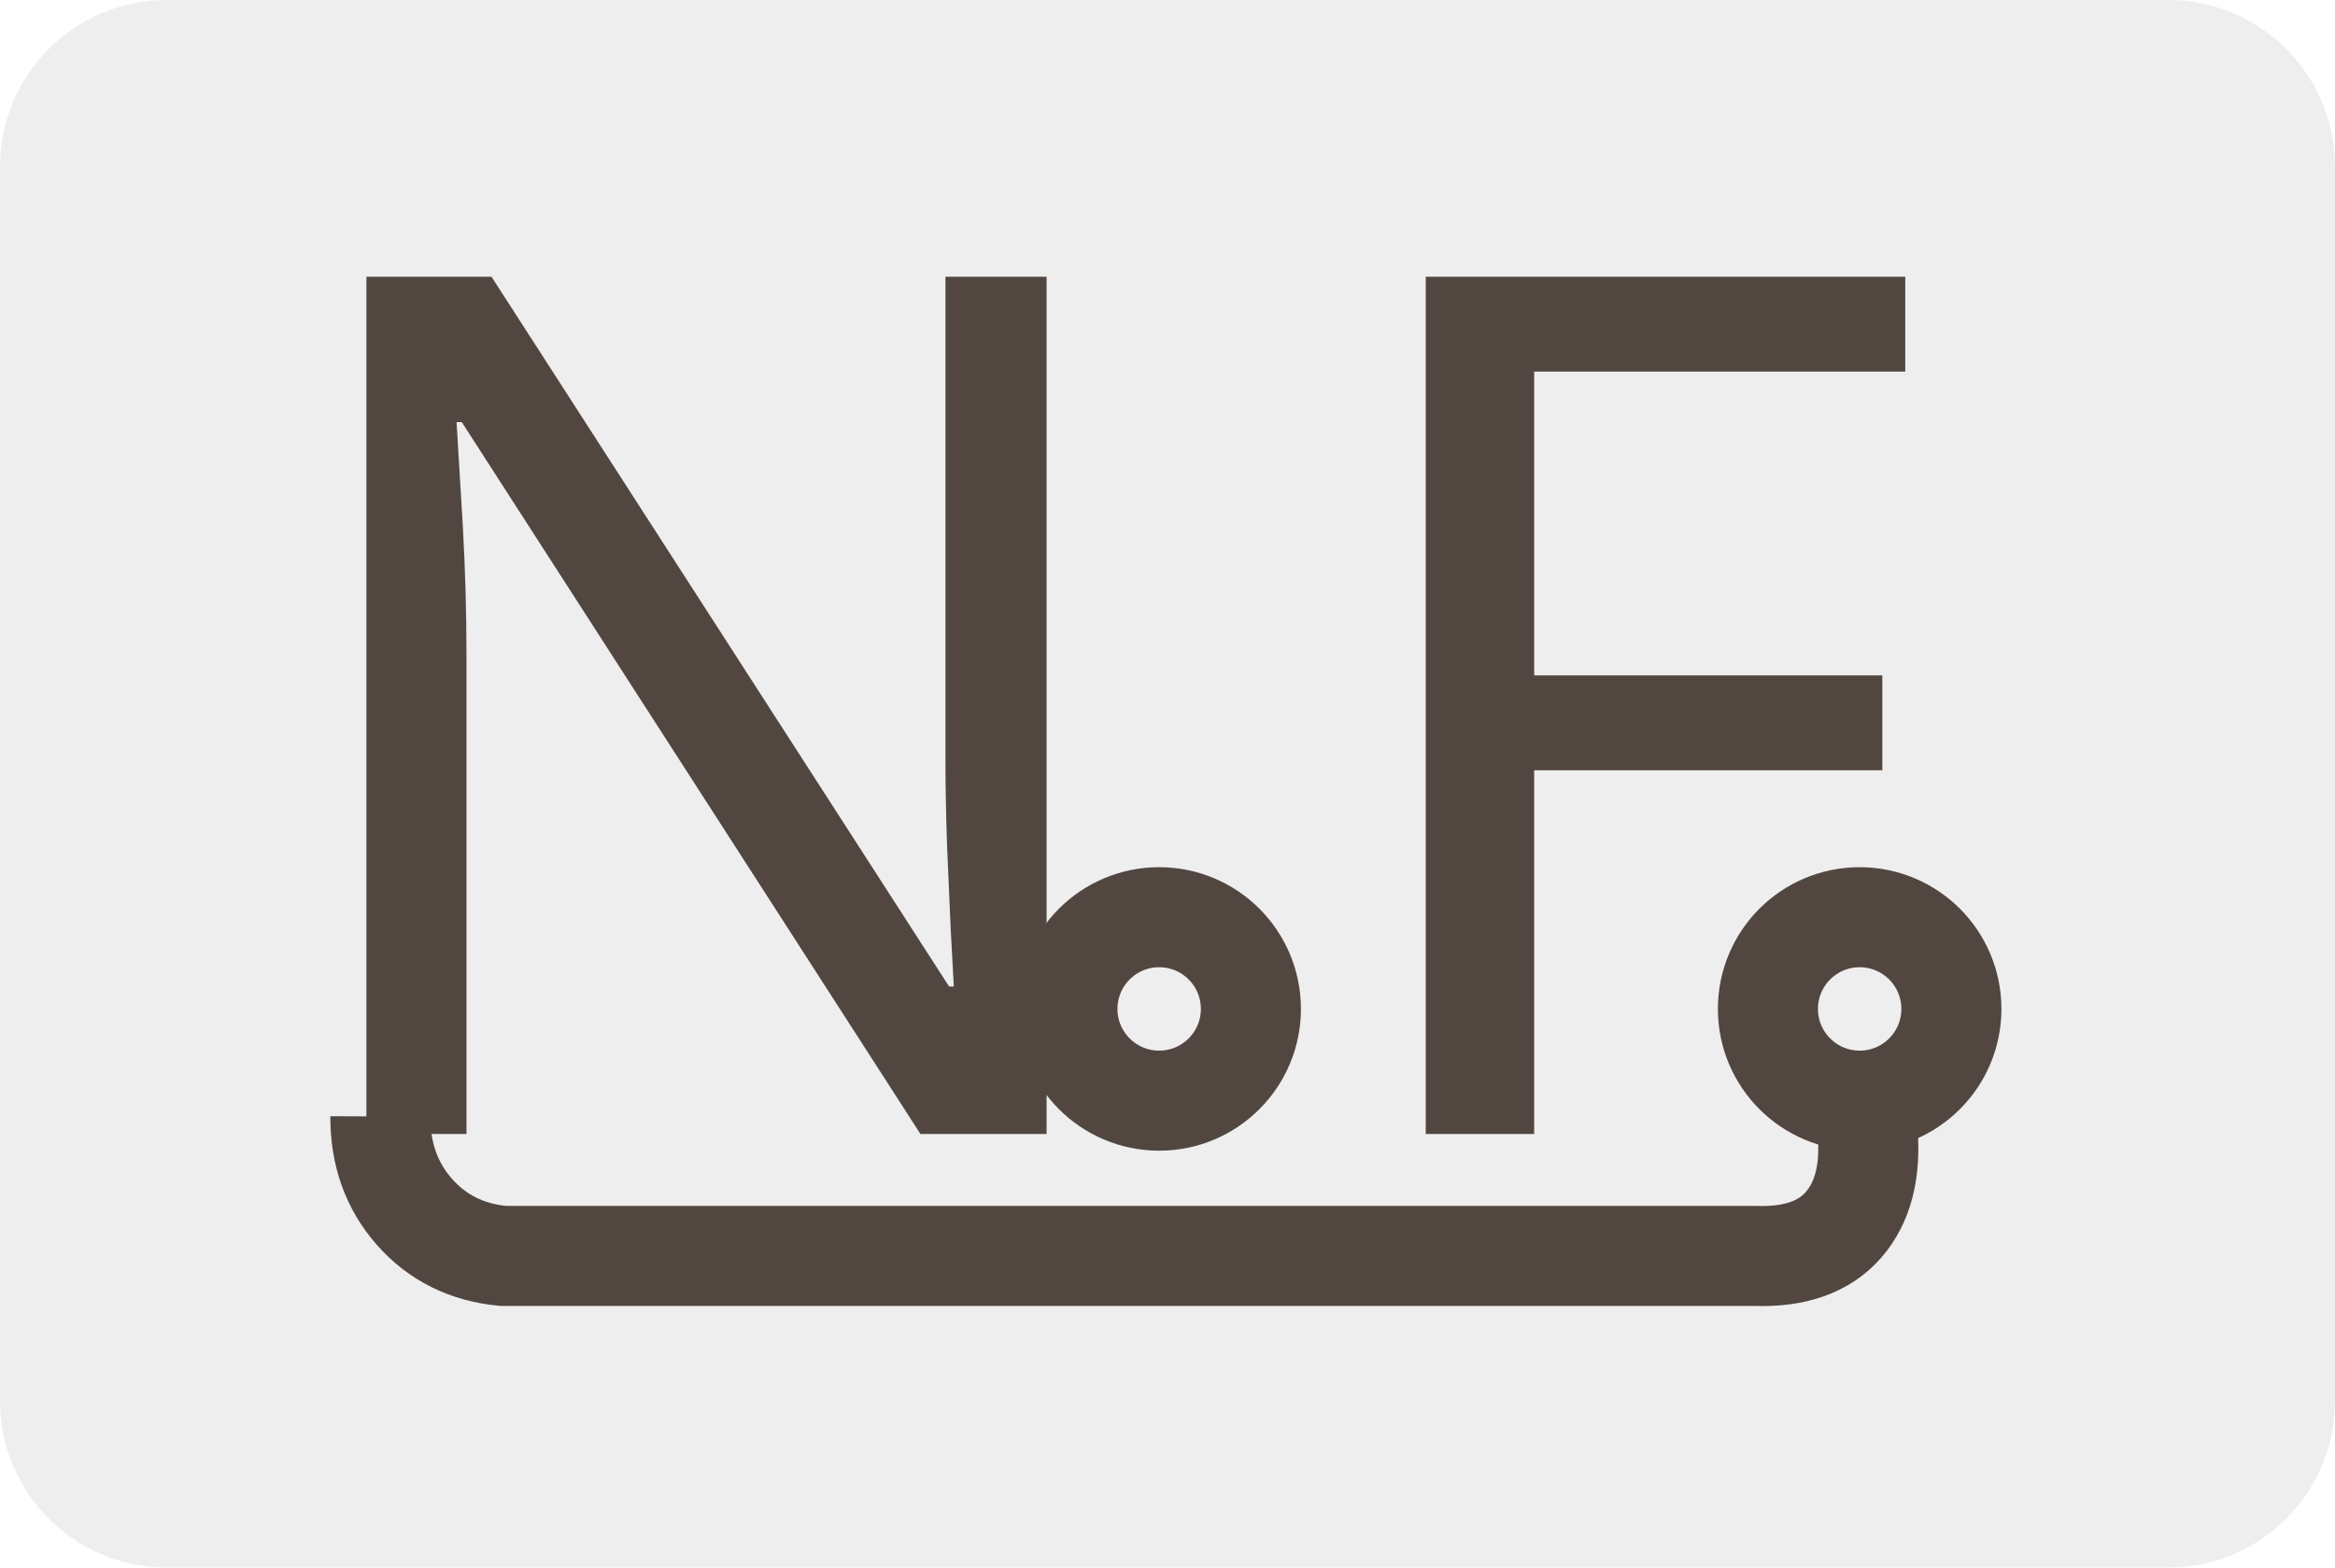
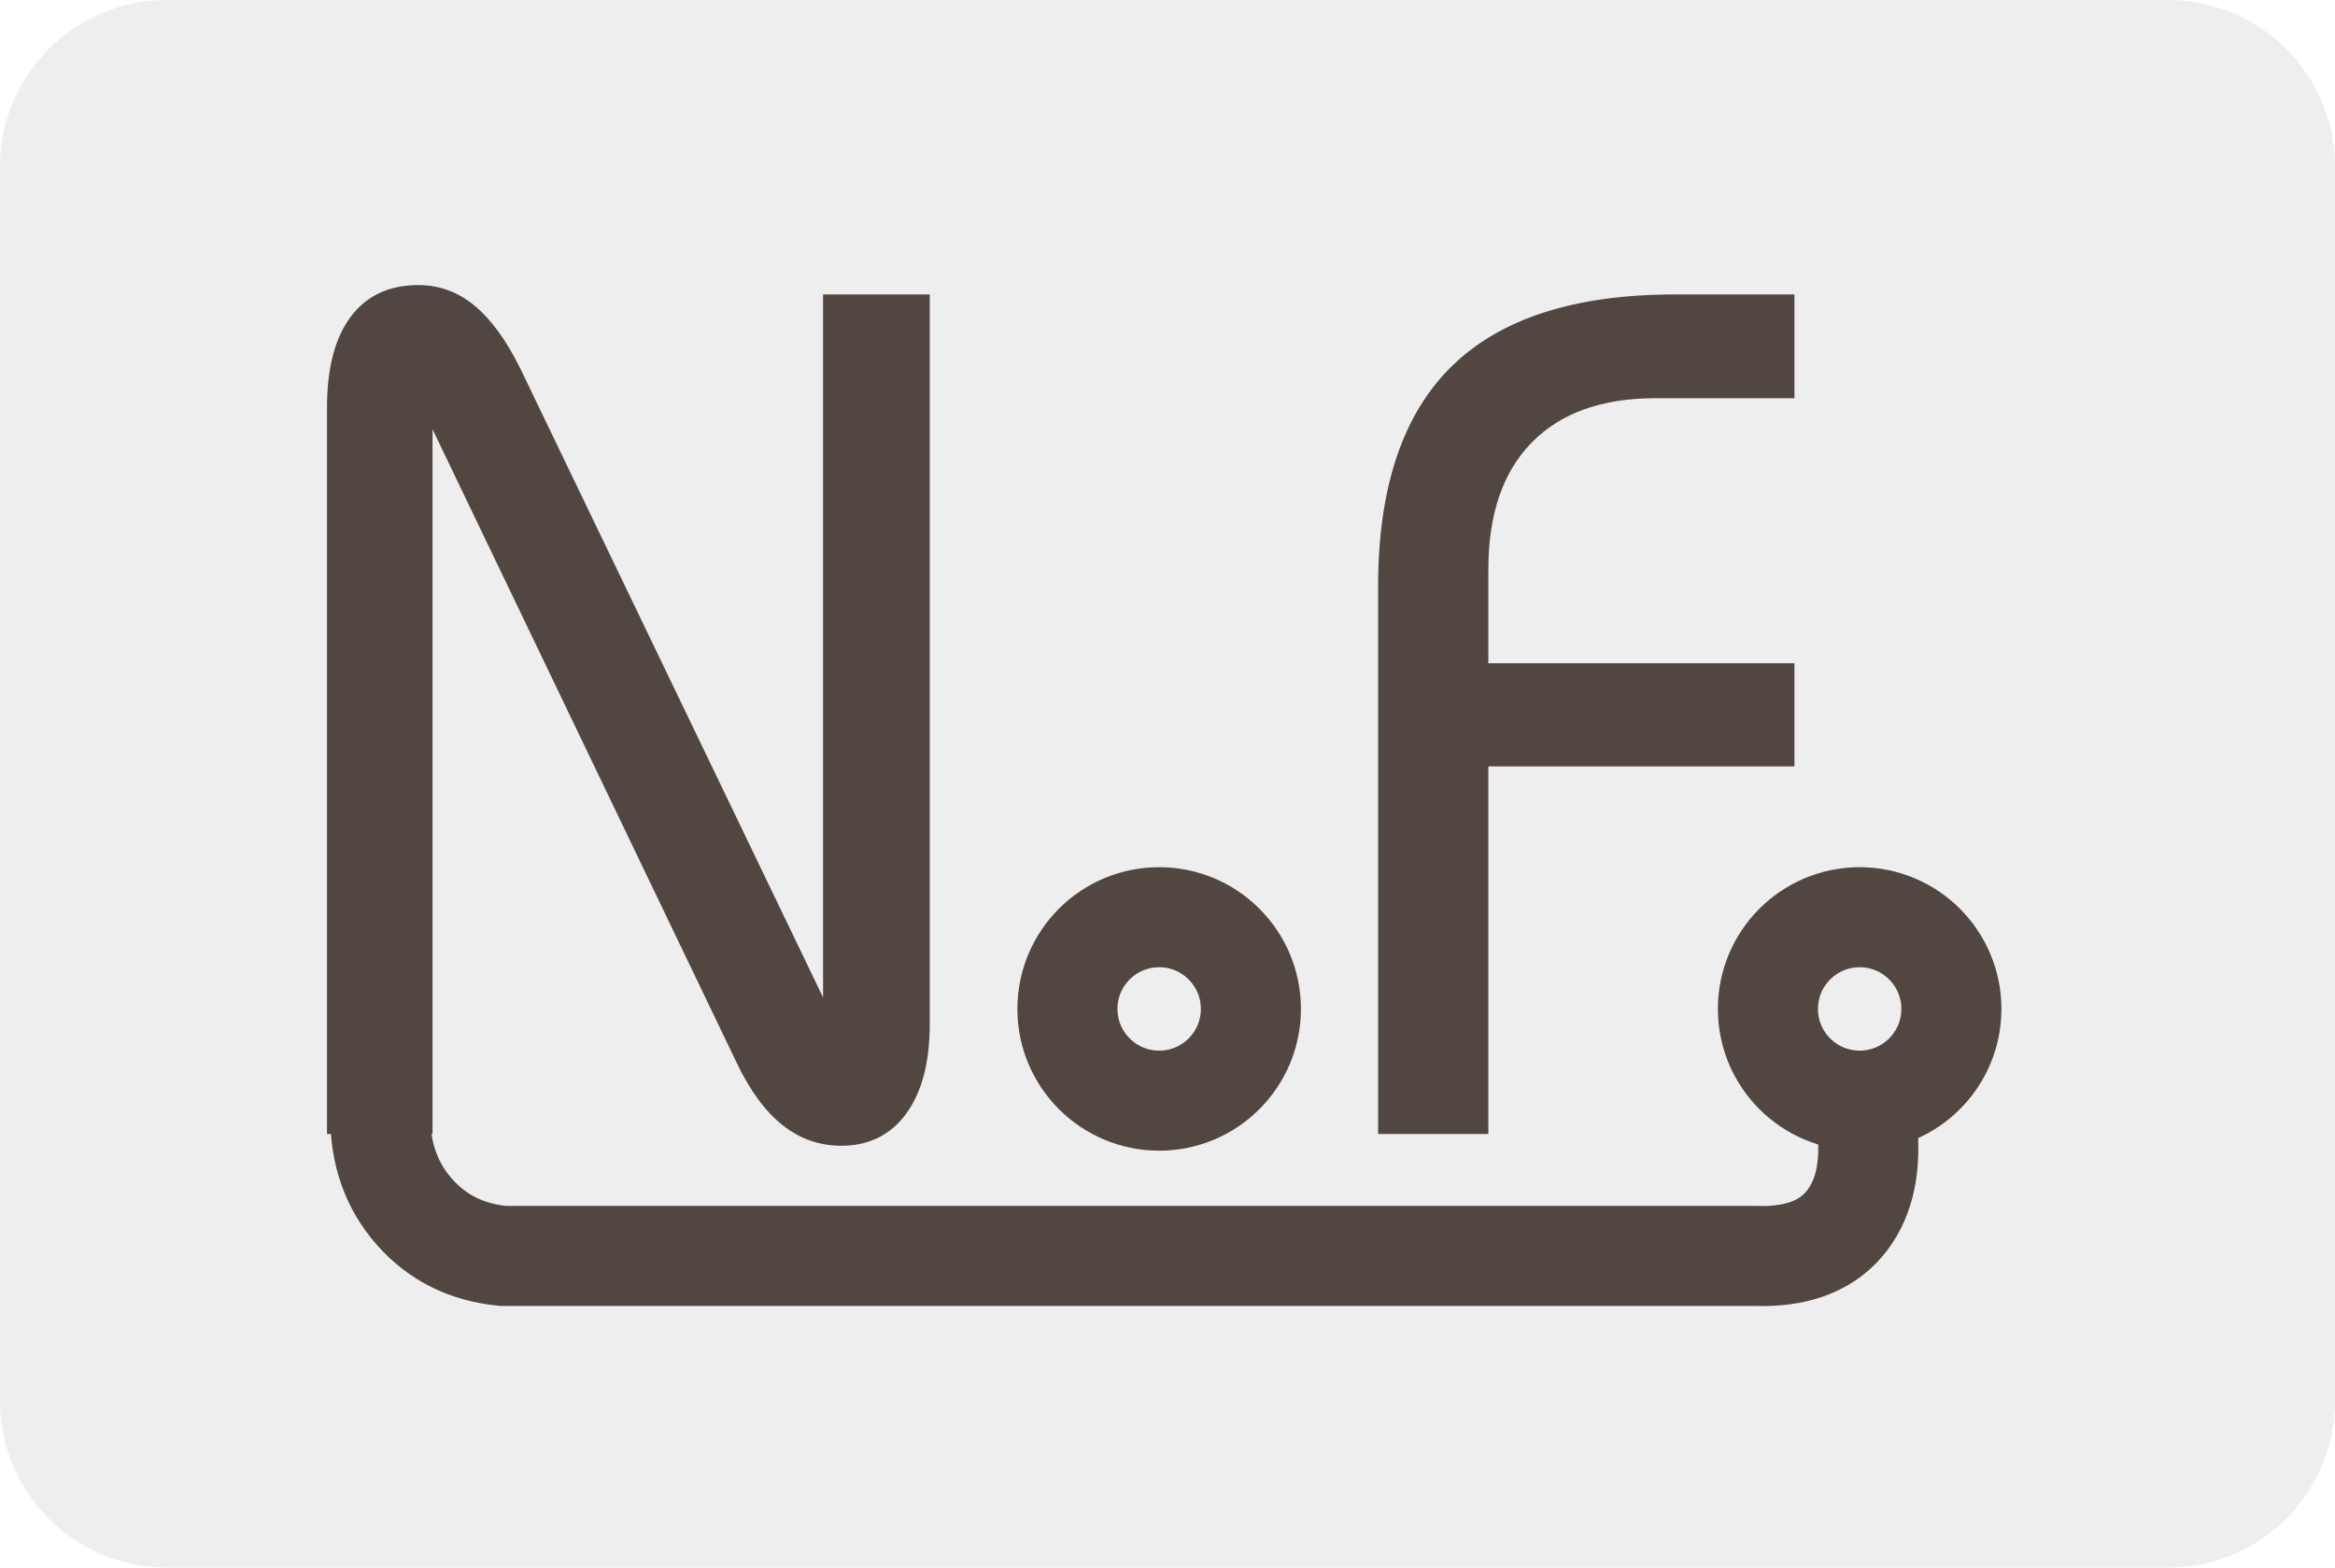
<svg xmlns="http://www.w3.org/2000/svg" width="70px" height="47px" viewBox="0 0 70 47" version="1.1">
  <defs />
-   <g id="Netduino.Foundation-Web-Site" stroke="none" stroke-width="1" fill="none" fill-rule="evenodd" transform="translate(-146, -20)">
+   <g id="Netduino.Foundation-Web-Site-Home" stroke="none" stroke-width="1" fill="none" fill-rule="evenodd" transform="translate(-161, -18)">
    <g id="Nav">
-       <g id="NF_Small_Logo" transform="translate(146, 19)">
+       <g id="NF_Small_Logo" transform="translate(161, 17)">
        <rect id="Rectangle-3" fill="#EEEEEE" x="0" y="1" width="70" height="47" rx="5" />
-         <text id="N-F" font-family="BauhausITCbyBT-Medium, Bauhaus Md BT" font-size="36" font-weight="400" letter-spacing="-3.5" fill="#524740">
-           <tspan x="7.5" y="35">N  </tspan>
-           <tspan x="39.258" y="35">F</tspan>
-         </text>
+         <path d="M12.967,35 L9.803,35 L9.803,13.221 C9.803,12.037 10.04,11.129 10.515,10.496 C10.989,9.863 11.666,9.547 12.545,9.547 C13.166,9.547 13.726,9.752 14.224,10.162 C14.722,10.572 15.182,11.205 15.604,12.061 L24.674,30.904 L24.674,9.828 L27.873,9.828 L27.873,31.695 C27.873,32.844 27.639,33.74 27.17,34.385 C26.701,35.029 26.051,35.352 25.219,35.352 C24.562,35.352 23.974,35.144 23.452,34.728 C22.931,34.312 22.471,33.682 22.072,32.838 L12.967,13.871 L12.967,35 Z M41.314,35 L41.314,18.582 C41.314,15.629 42.047,13.432 43.512,11.99 C44.977,10.549 47.209,9.828 50.209,9.828 L53.795,9.828 L53.795,12.939 L49.629,12.939 C48.023,12.939 46.787,13.382 45.92,14.267 C45.053,15.151 44.619,16.42 44.619,18.072 L44.619,20.885 L53.795,20.885 L53.795,23.979 L44.619,23.979 L44.619,35 L41.314,35 Z" id="N-F-Copy" fill="#524740" />
        <circle id="Oval-2-Copy-2" stroke="#524740" stroke-width="3" cx="55.75" cy="31.25" r="2.75" />
        <circle id="Oval-2-Copy-4" stroke="#524740" stroke-width="3" cx="34.75" cy="31.25" r="2.75" />
        <path d="M11.403,34.473 C11.398,35.602 11.738,36.555 12.424,37.334 C13.11,38.112 13.998,38.553 15.088,38.656 L52.628,38.656 C53.816,38.695 54.697,38.381 55.272,37.716 C55.847,37.051 56.086,36.122 55.988,34.93" id="Path-4" stroke="#524740" stroke-width="3" />
      </g>
    </g>
  </g>
</svg>
